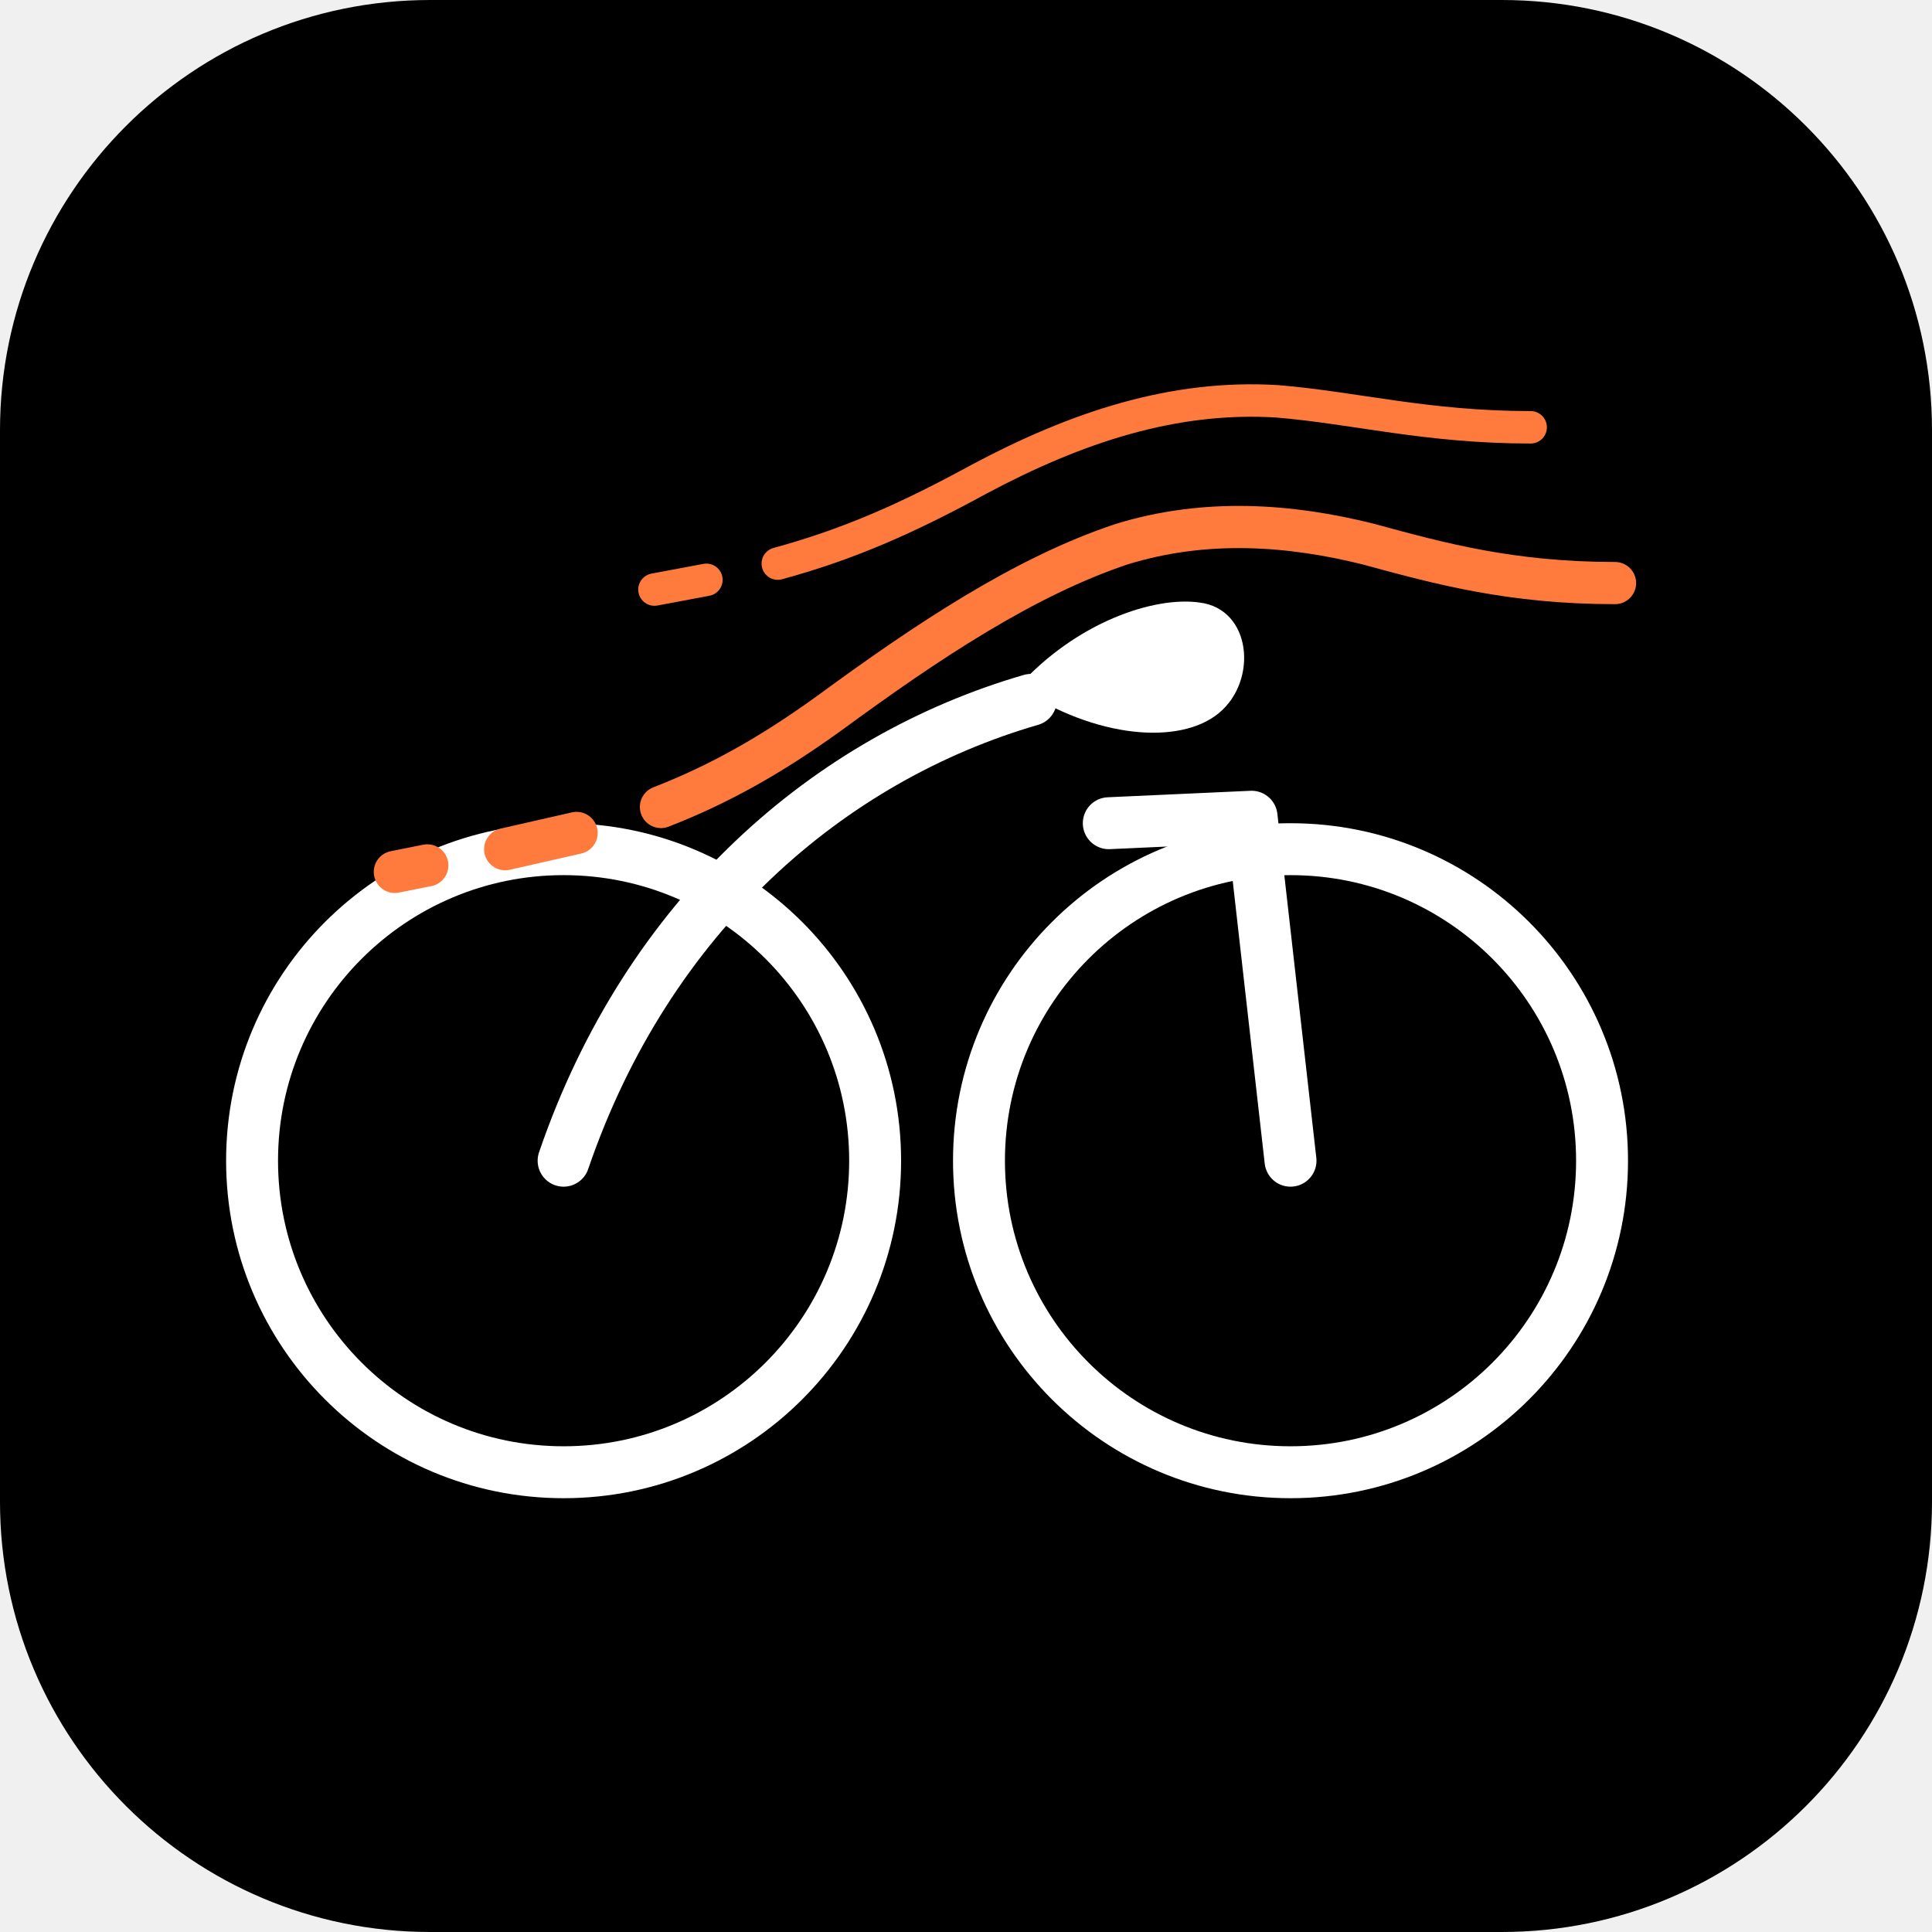
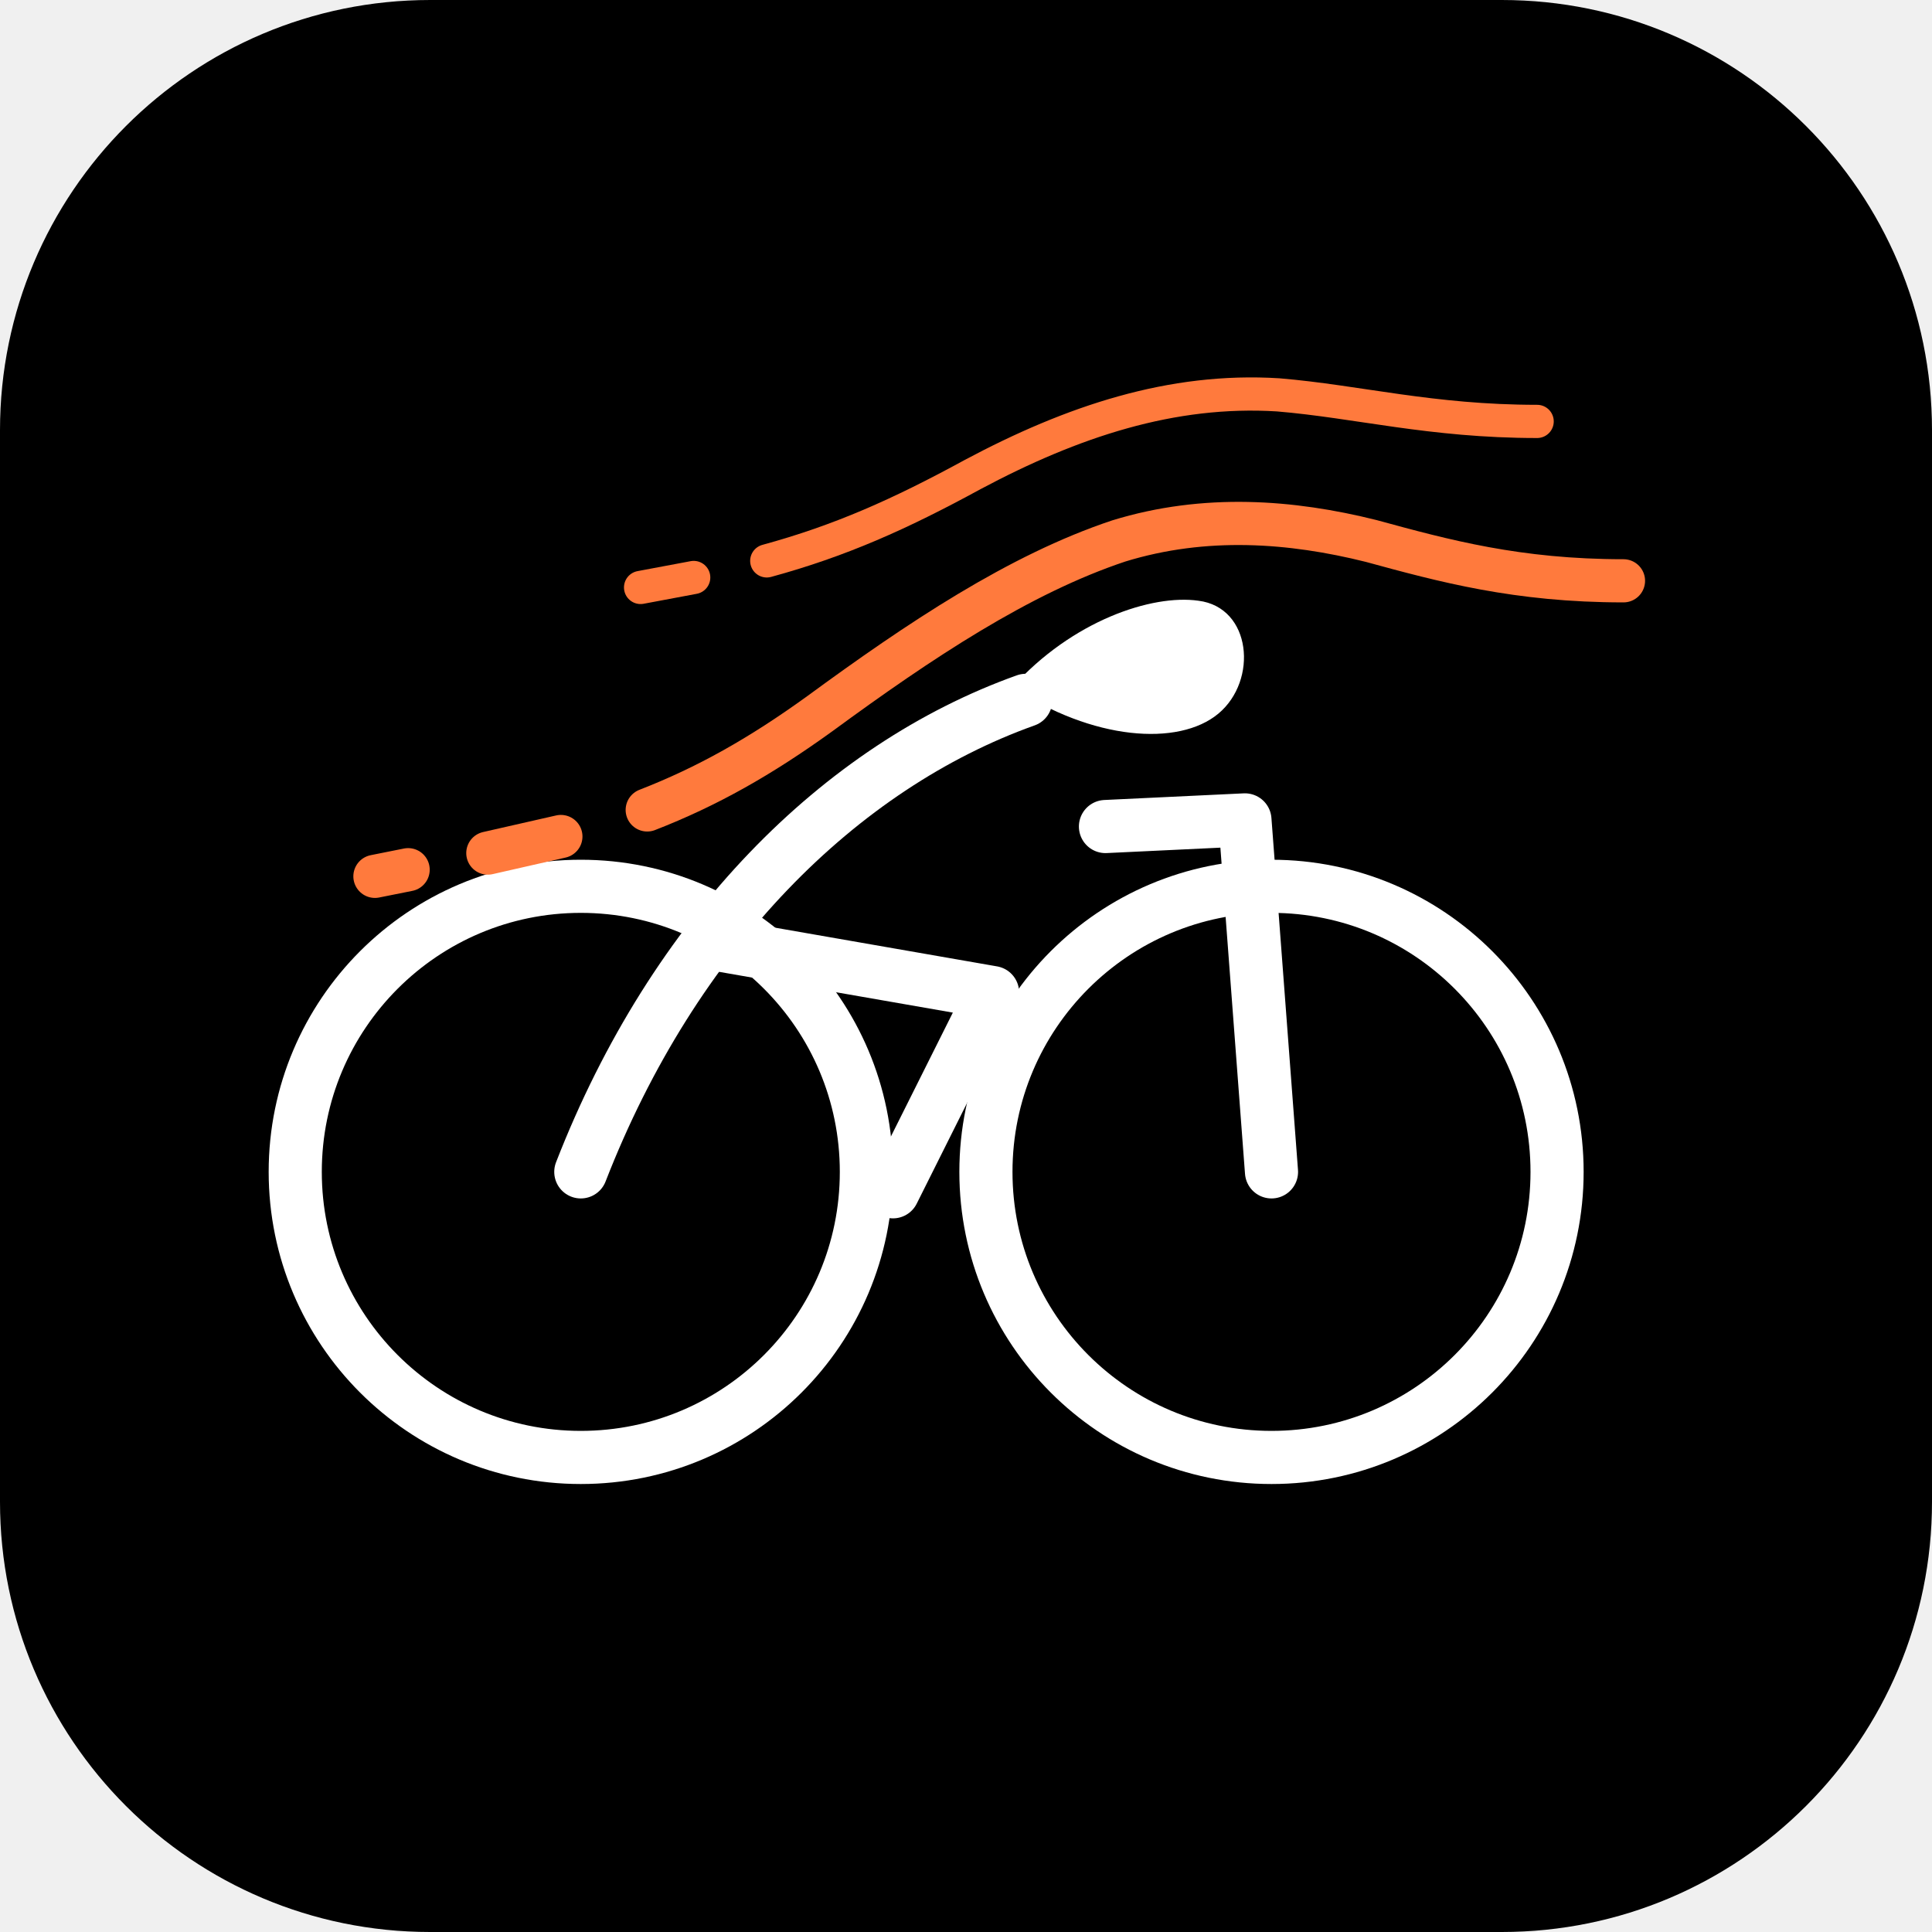
<svg xmlns="http://www.w3.org/2000/svg" viewBox="0 0 512 512" width="512" height="512">
  <rect width="512" height="512" rx="114" fill="#000000" />
-   <g transform="translate(256 256) scale(0.86) translate(-274 -270)">
-     <circle cx="150" cy="330" r="96" fill="none" stroke="#ffffff" stroke-width="16" />
-     <circle cx="374" cy="330" r="96" fill="none" stroke="#ffffff" stroke-width="16" />
-     <path d="M150 330 C176 254 232 206 294 188" fill="none" stroke="#ffffff" stroke-width="16" stroke-linecap="round" stroke-linejoin="round" />
-     <path d="M318 226 L362 224 L374 330" fill="none" stroke="#ffffff" stroke-width="16" stroke-linecap="round" stroke-linejoin="round" />
+   <g transform="translate(256 256) scale(0.88) translate(-276 -268)">
+     <circle cx="160" cy="330" r="86" fill="none" stroke="#ffffff" stroke-width="16" />
+     <circle cx="368" cy="330" r="86" fill="none" stroke="#ffffff" stroke-width="16" />
+     <path d="M160 330 C188 258 238 208 294 188" fill="none" stroke="#ffffff" stroke-width="16" stroke-linecap="round" stroke-linejoin="round" />
+     <path d="M318 226 L360 224 L368 330" fill="none" stroke="#ffffff" stroke-width="16" stroke-linecap="round" stroke-linejoin="round" />
+     <path d="M198 261 L284 276 L254 336" fill="none" stroke="#ffffff" stroke-width="16" stroke-linecap="round" stroke-linejoin="round" />
    <path d="M290 184 C308 164 332 156 346 158 C362 160 364 182 352 192 C340 202 314 200 290 184 Z" fill="#ffffff" />
    <path d="M474 152 C442 152 420 146 398 140 C374 134 348 132 322 140 C292 150 262 170 232 192 C214 205 198 214 180 221" fill="none" stroke="#ff7a3d" stroke-width="13" stroke-linecap="round" stroke-linejoin="round" />
    <path d="M154 229 L132 234" fill="none" stroke="#ff7a3d" stroke-width="13" stroke-linecap="round" stroke-linejoin="round" />
    <path d="M108 239 L98 241" fill="none" stroke="#ff7a3d" stroke-width="13" stroke-linecap="round" stroke-linejoin="round" />
    <path d="M448 104 C416 104 394 98 370 96 C338 94 308 104 278 120 C256 132 238 140 216 146" fill="none" stroke="#ff7a3d" stroke-width="10" stroke-linecap="round" stroke-linejoin="round" />
    <path d="M194 151 L178 154" fill="none" stroke="#ff7a3d" stroke-width="10" stroke-linecap="round" stroke-linejoin="round" />
  </g>
</svg>
